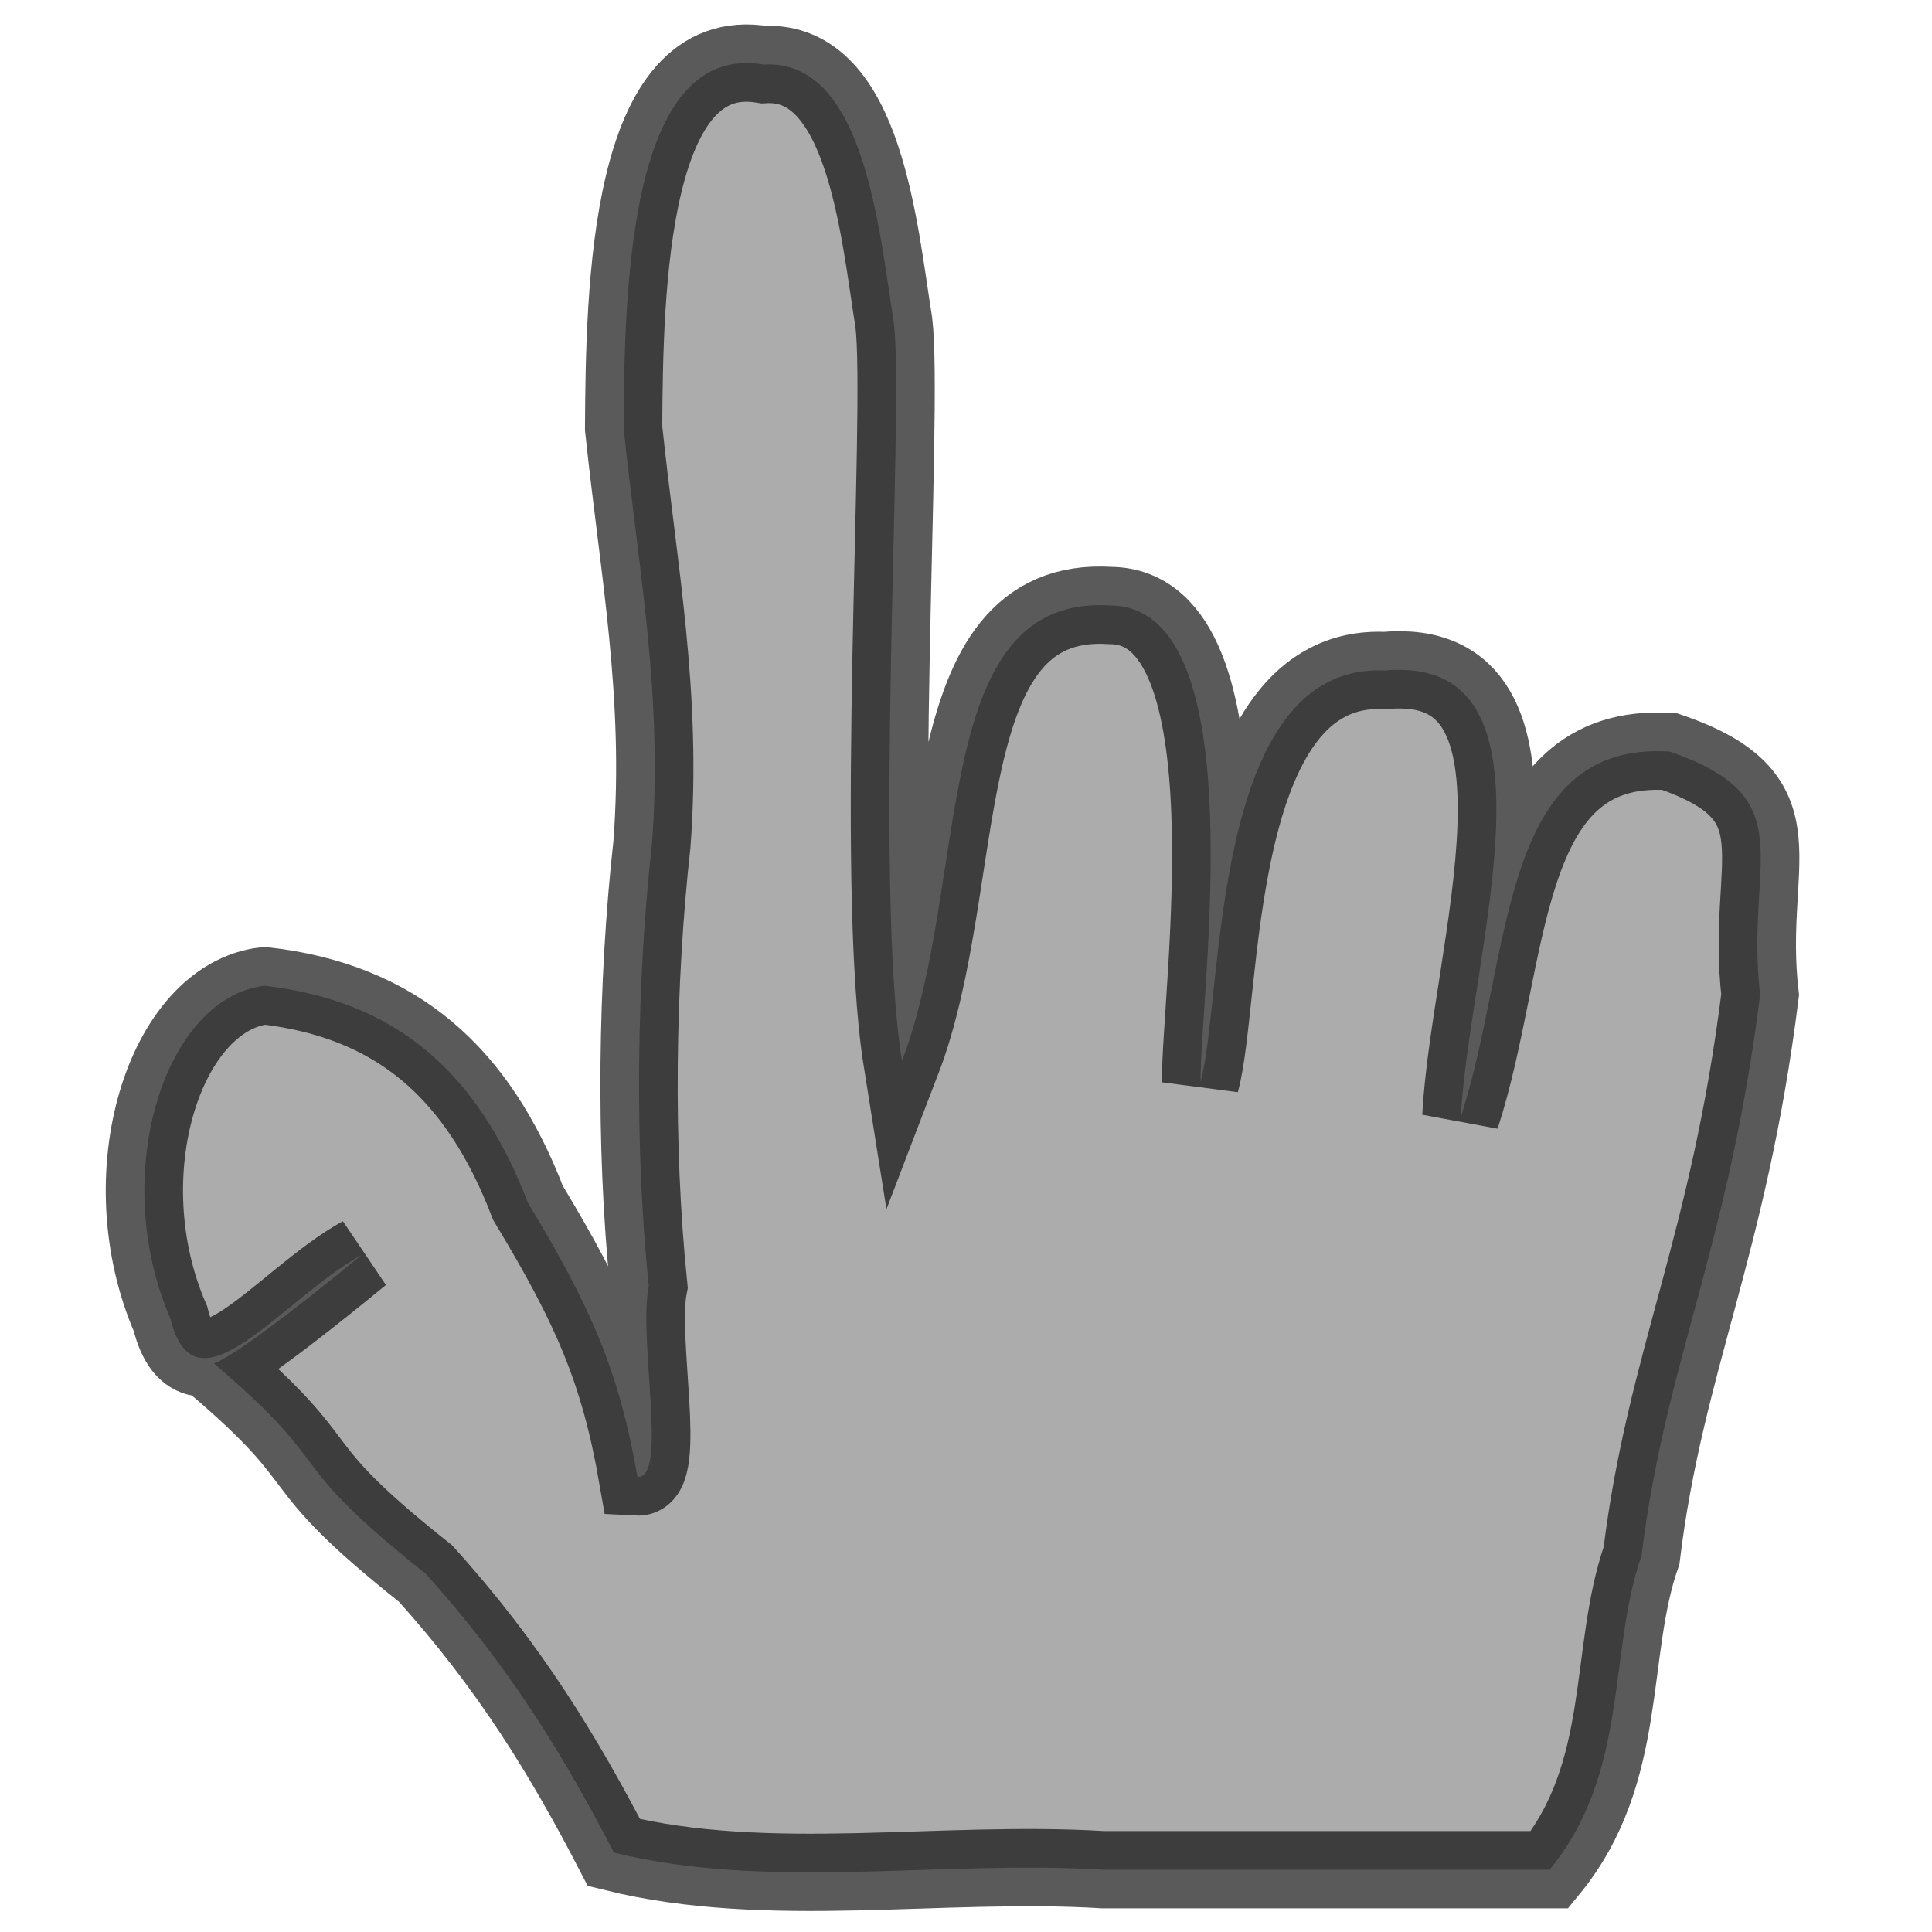
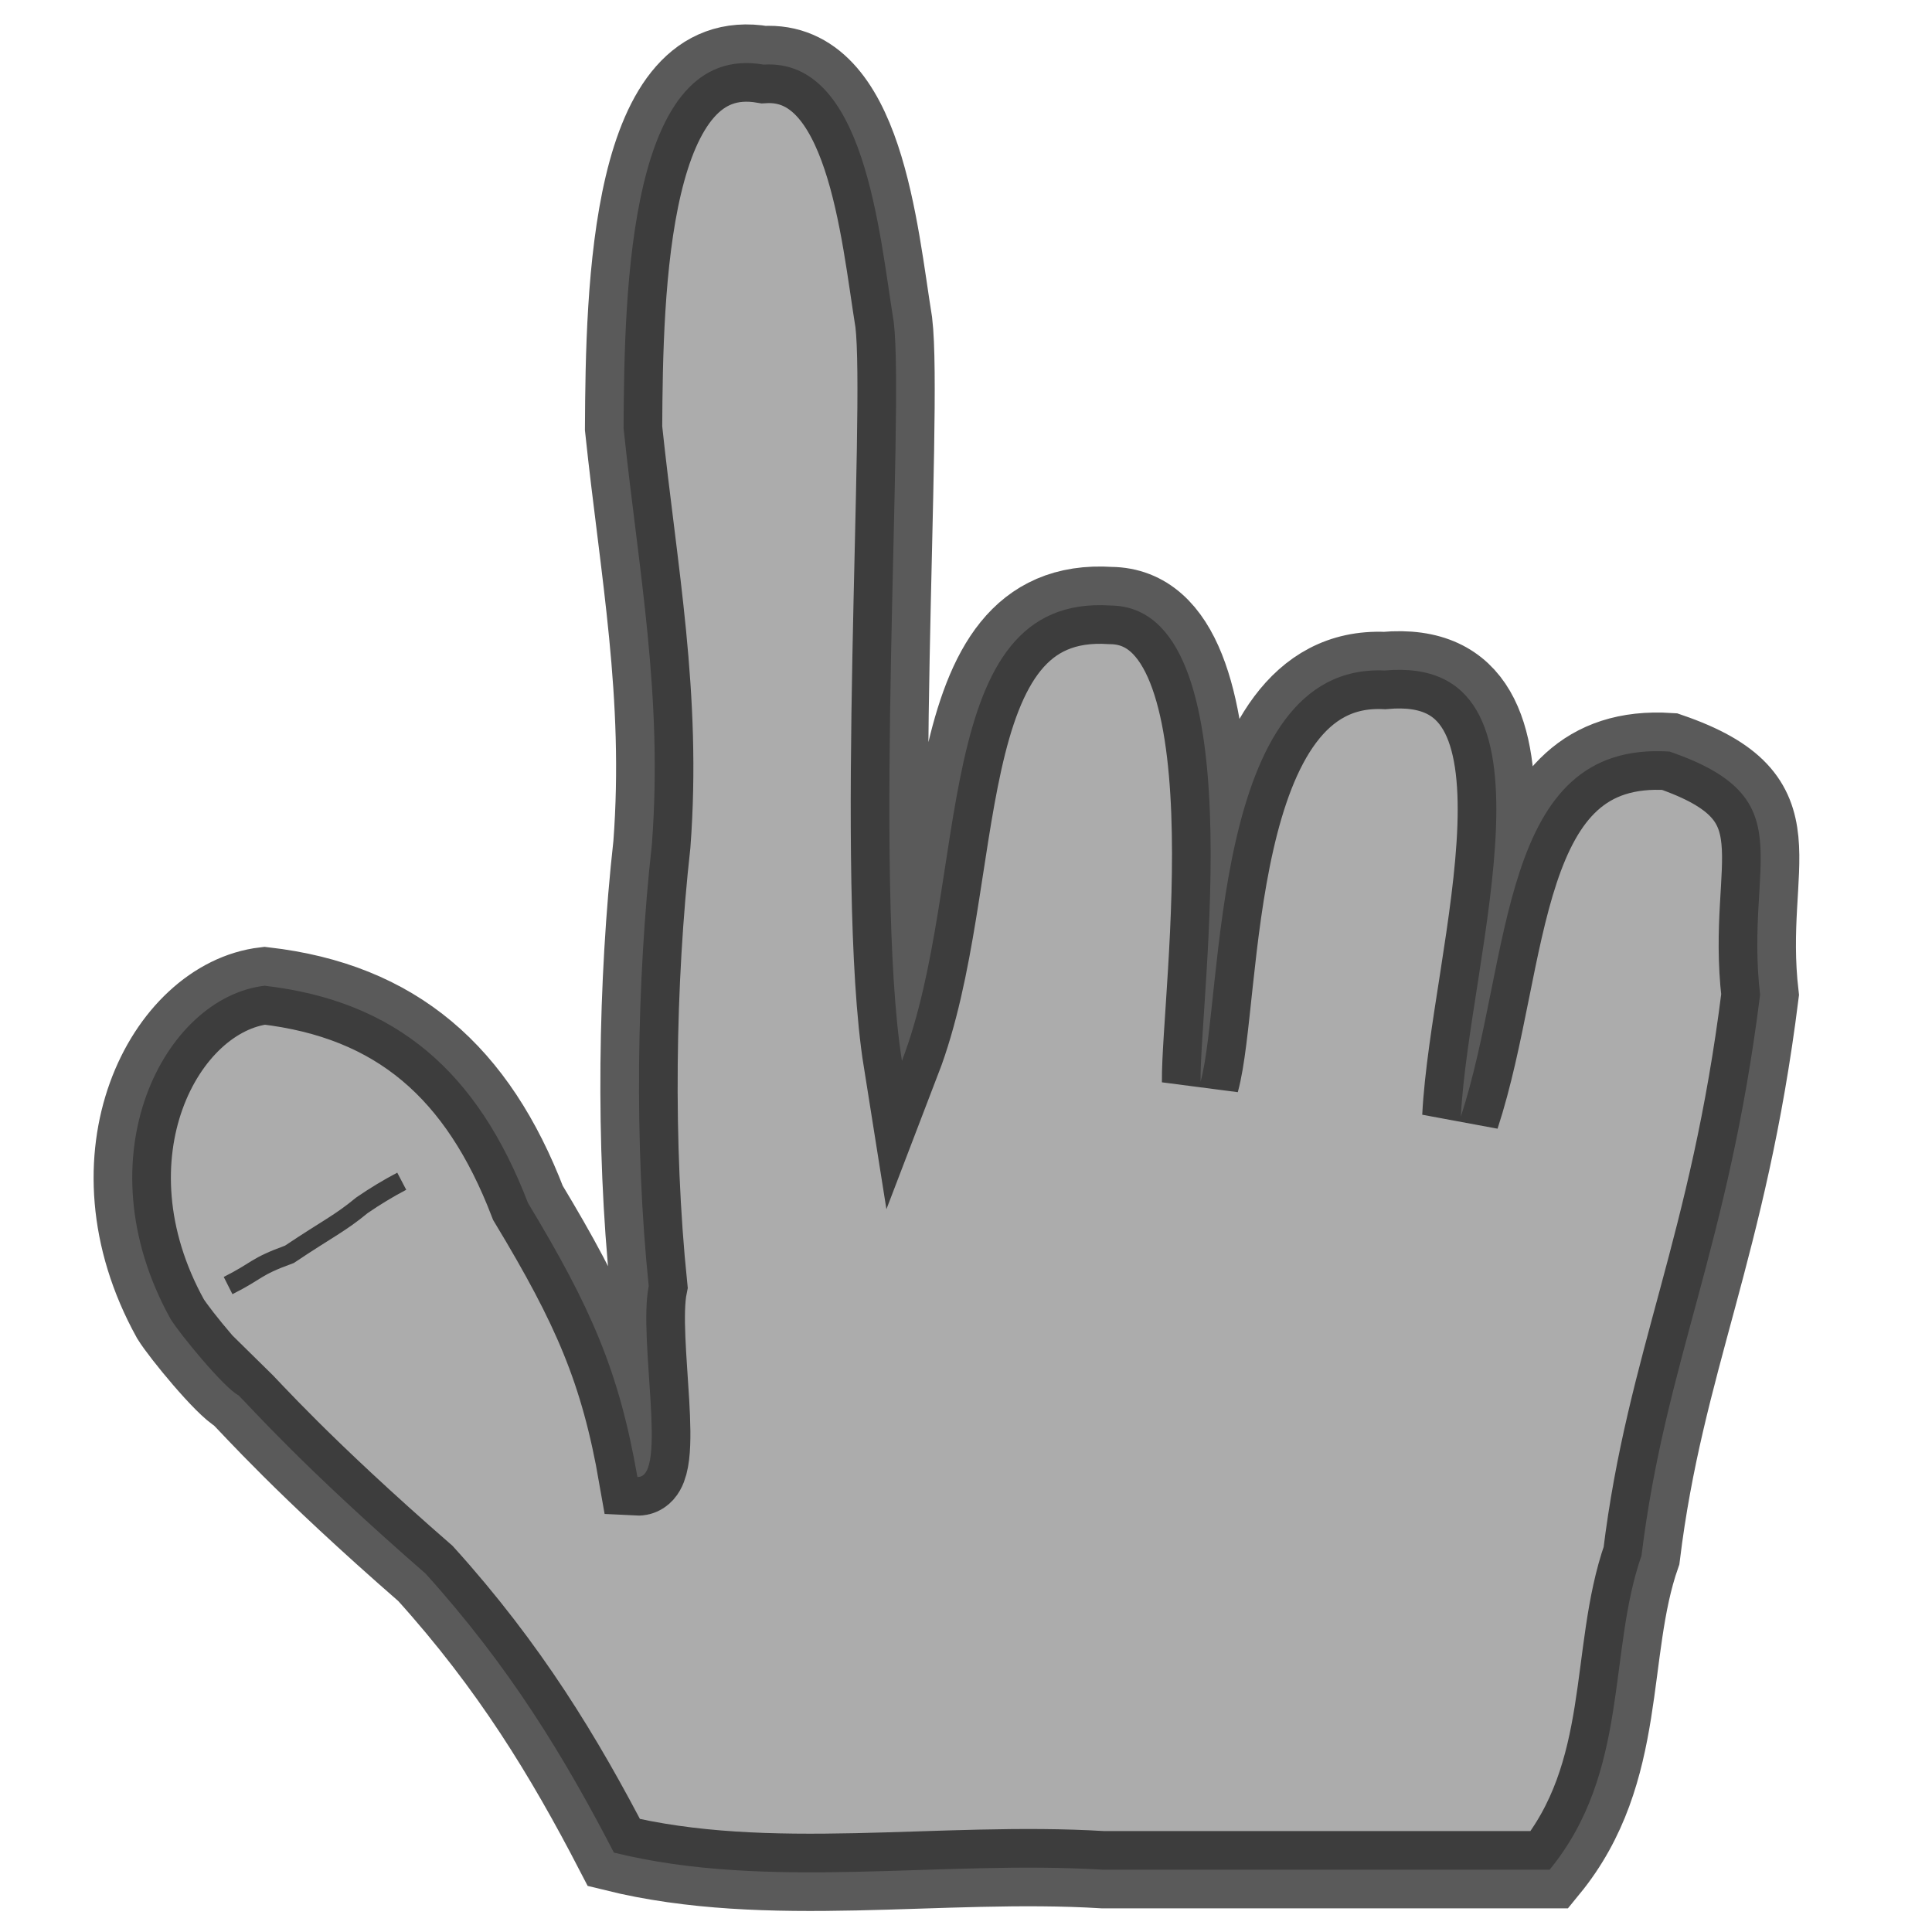
<svg xmlns="http://www.w3.org/2000/svg" width="50" height="50" id="_svg2" version="1.1">
-   <g>
+   <defs id="defs12" />
+   <g id="g3">
    <defs id="_defs4" />
    <g id="_layer1" transform="translate(0,-1002.362)">
-       <path style="fill:#000000;stroke:#000000;stroke-width:2;stroke-linecap:butt;stroke-linejoin:miter;stroke-opacity:0.646;fill-opacity:0.328;stroke-miterlimit:4;stroke-dasharray:none" d="m 5.535,1037.647 c 3.325,2.831 1.638,2.386 5.478,5.438 2.174,2.406 3.59,4.74 4.876,7.222 4.014,0.993 8.454,0.186 12.657,0.443 3.853,0 7.706,2e-4 11.559,-2e-4 2.073,-2.531 1.501,-5.625 2.378,-8.129 0.614,-5.016 2.248,-7.957 3.069,-14.515 -0.402,-3.47 1.171,-5.087 -2.342,-6.293 -4.454,-0.29 -4.07,5.371 -5.403,9.449 0.212,-4.163 2.875,-11.986 -1.976,-11.547 -4.532,-0.201 -4.156,8.462 -4.76,10.646 -0.025,-2.213 1.445,-12.292 -2.328,-12.328 -4.727,-0.308 -3.612,7.123 -5.4,11.784 -0.746,-4.687 0.064,-16.824 -0.211,-19.111 -0.38,-2.345 -0.746,-6.83 -3.367,-6.672 -3.488,-0.602 -3.607,5.778 -3.626,9.411 0.393,3.728 1.022,6.911 0.733,10.767 -0.397,3.571 -0.459,7.776 -0.082,11.435 -0.279,1.373 0.508,4.981 -0.293,4.939 -0.479,-2.753 -1.207,-4.397 -2.833,-7.093 -1.3,-3.384 -3.402,-5.226 -6.816,-5.62 -2.594,0.305 -4.047,4.904 -2.436,8.619 0.644,2.626 2.903,-0.531 4.942,-1.648 -2.83,2.324 -3.64,2.753 -3.818,2.804 z" id="_path2985" />
+       <path style="fill:#000000;fill-opacity:0.328;stroke:#000000;stroke-width:2;stroke-linecap:butt;stroke-linejoin:miter;stroke-miterlimit:4;stroke-opacity:0.646;stroke-dasharray:none" d="m 6.171,1038.471 c 0.329,0.322 1.638,1.824 4.841,4.614 2.174,2.406 3.59,4.74 4.876,7.222 4.014,0.993 8.454,0.186 12.657,0.443 3.853,0 7.706,2e-4 11.559,-2e-4 2.073,-2.531 1.501,-5.625 2.378,-8.129 0.614,-5.016 2.248,-7.957 3.069,-14.515 -0.402,-3.47 1.171,-5.087 -2.342,-6.293 -4.454,-0.29 -4.07,5.371 -5.403,9.449 0.212,-4.163 2.875,-11.986 -1.976,-11.547 -4.532,-0.201 -4.156,8.462 -4.76,10.646 -0.025,-2.213 1.445,-12.292 -2.328,-12.328 -4.727,-0.308 -3.612,7.123 -5.4,11.784 -0.746,-4.687 0.064,-16.824 -0.211,-19.111 -0.38,-2.345 -0.746,-6.83 -3.367,-6.672 -3.488,-0.602 -3.607,5.778 -3.626,9.411 0.393,3.728 1.022,6.911 0.733,10.767 -0.397,3.571 -0.459,7.776 -0.082,11.435 -0.279,1.373 0.508,4.981 -0.293,4.939 -0.479,-2.753 -1.207,-4.397 -2.833,-7.093 -1.3,-3.384 -3.402,-5.226 -6.816,-5.62 -2.594,0.305 -4.759,4.417 -2.436,8.619 0.242,0.395 1.391,1.792 1.76,1.98 z" id="_path2985" />
+       <path style="fill:none;stroke:#000000;stroke-width:0.5;stroke-linecap:butt;stroke-linejoin:miter;stroke-miterlimit:4;stroke-opacity:0.647;stroke-dasharray:none" d="m 5.903,1035.632 c 0.798,-0.403 0.668,-0.473 1.588,-0.809 1.024,-0.685 1.293,-0.788 1.877,-1.269 0.331,-0.227 0.674,-0.436 1.029,-0.622" id="path2991" />
    </g>
  </g>
</svg>
